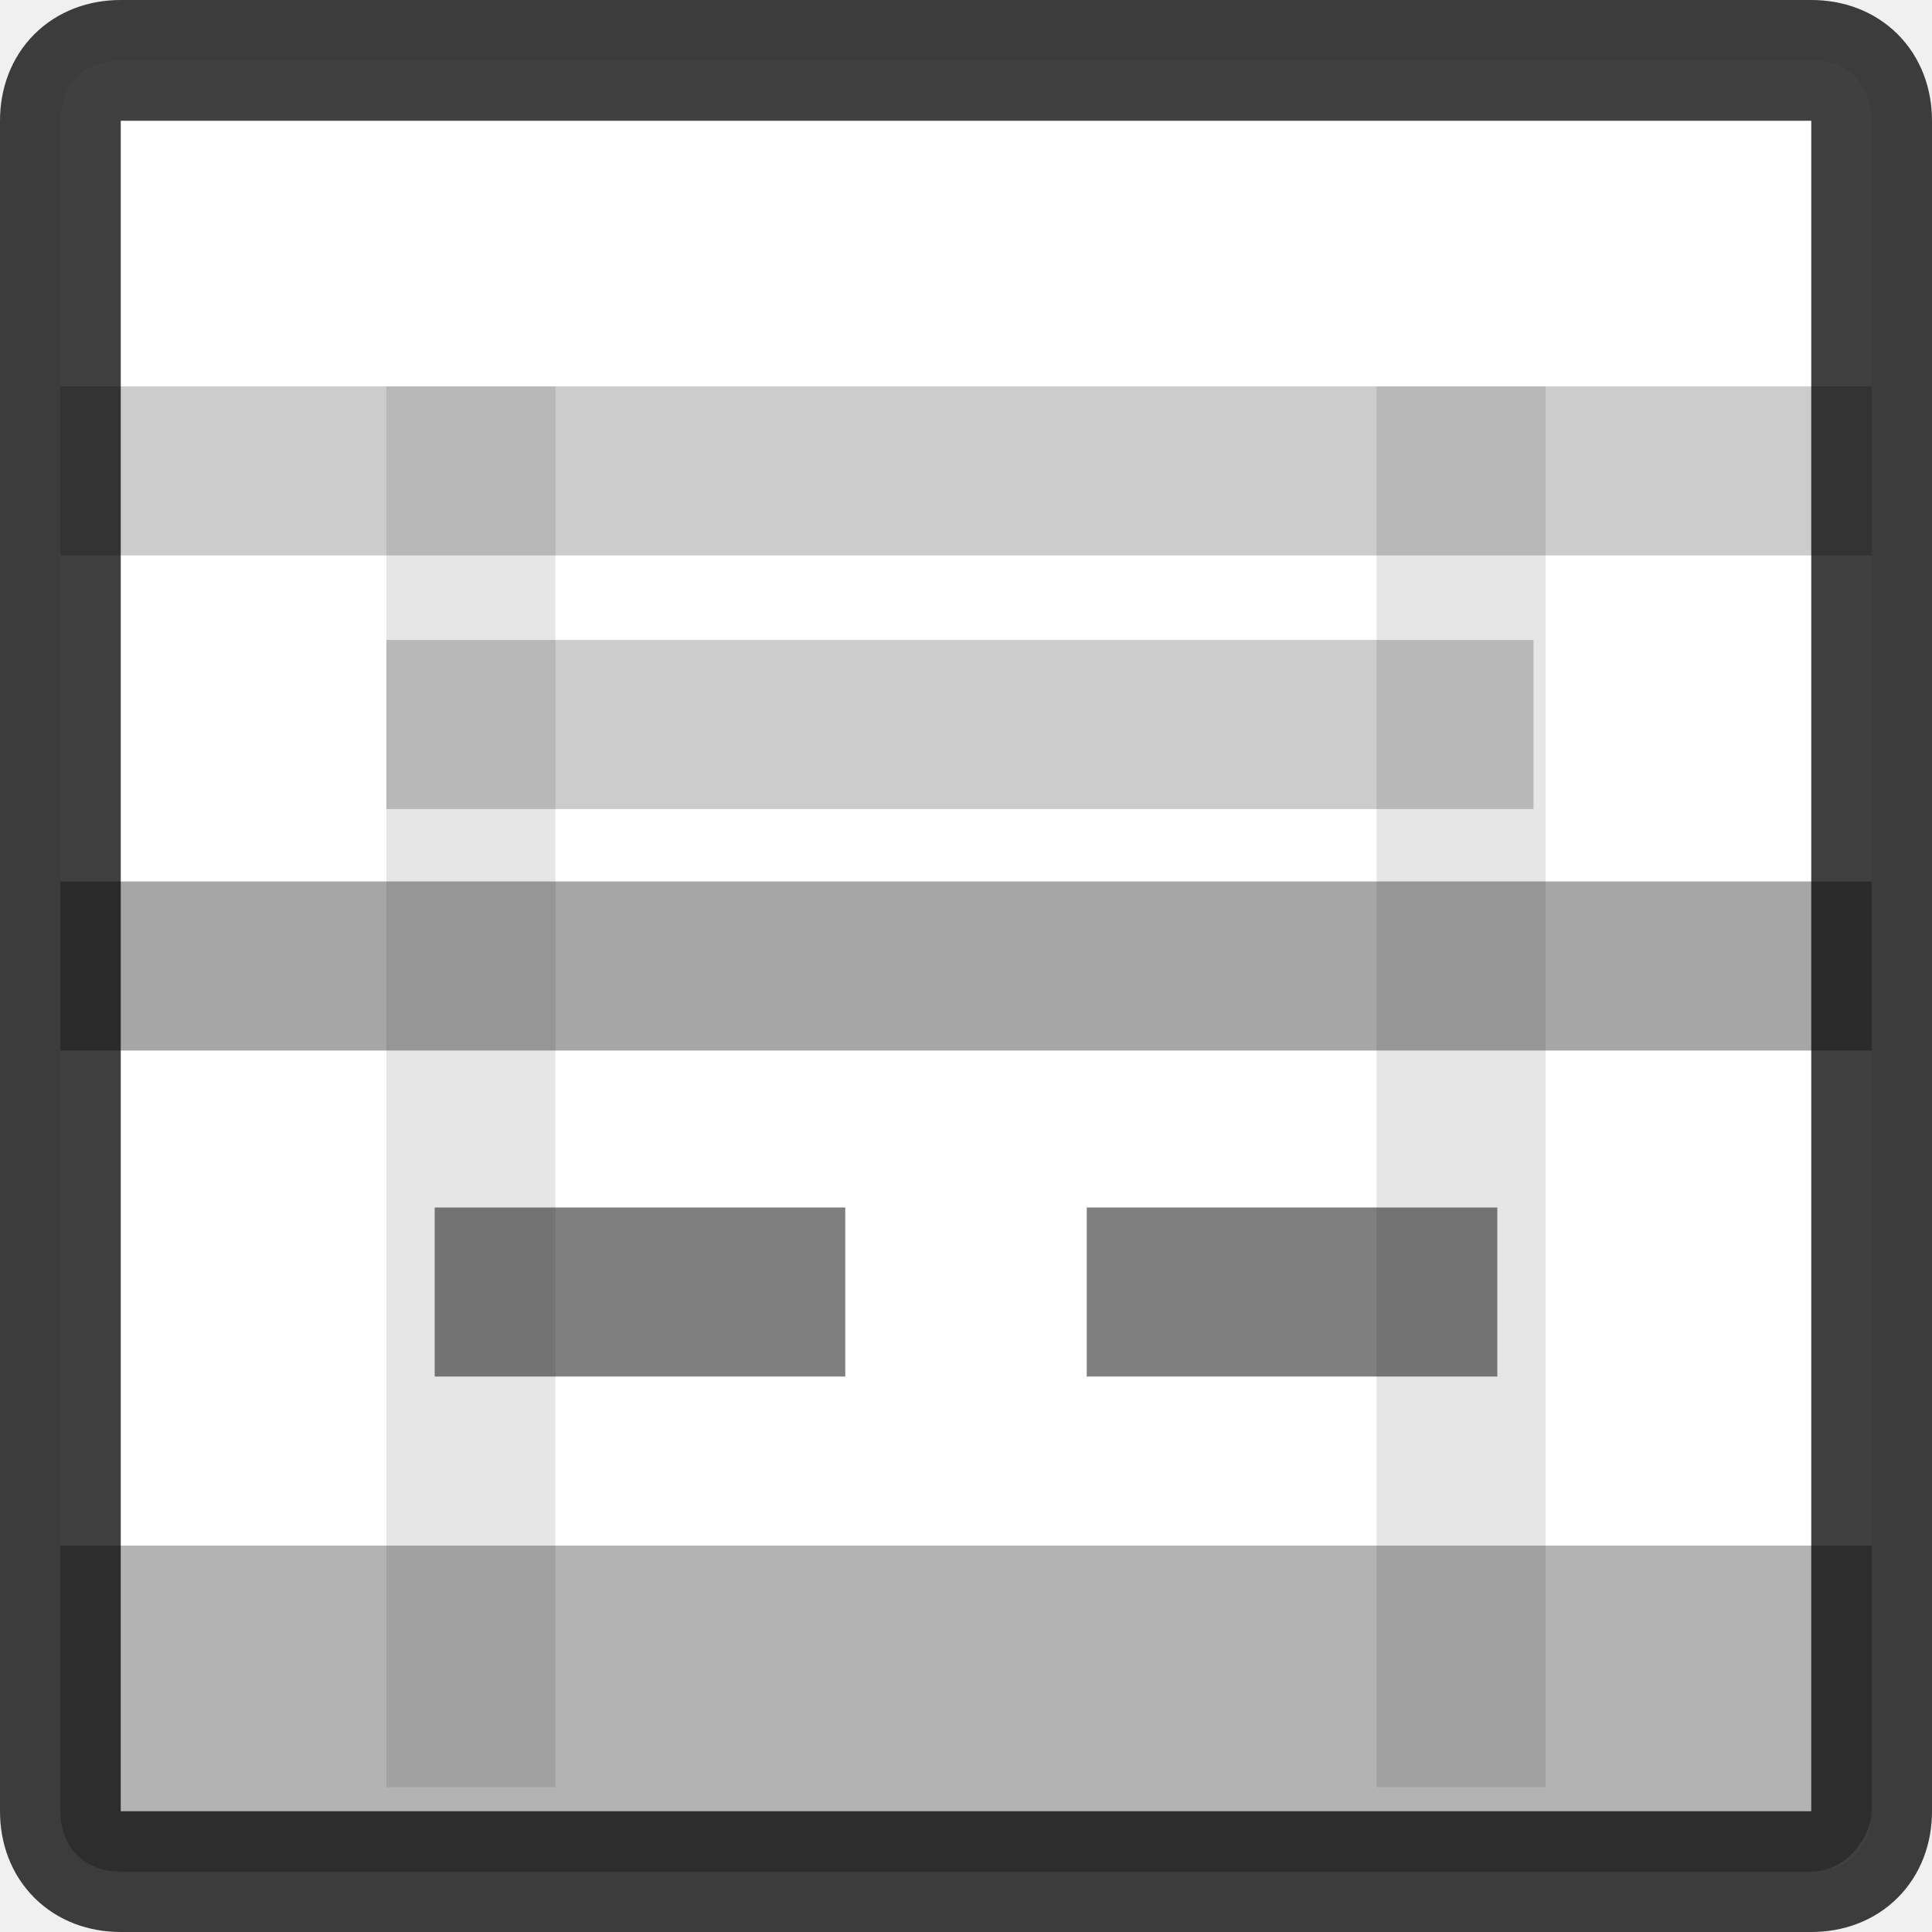
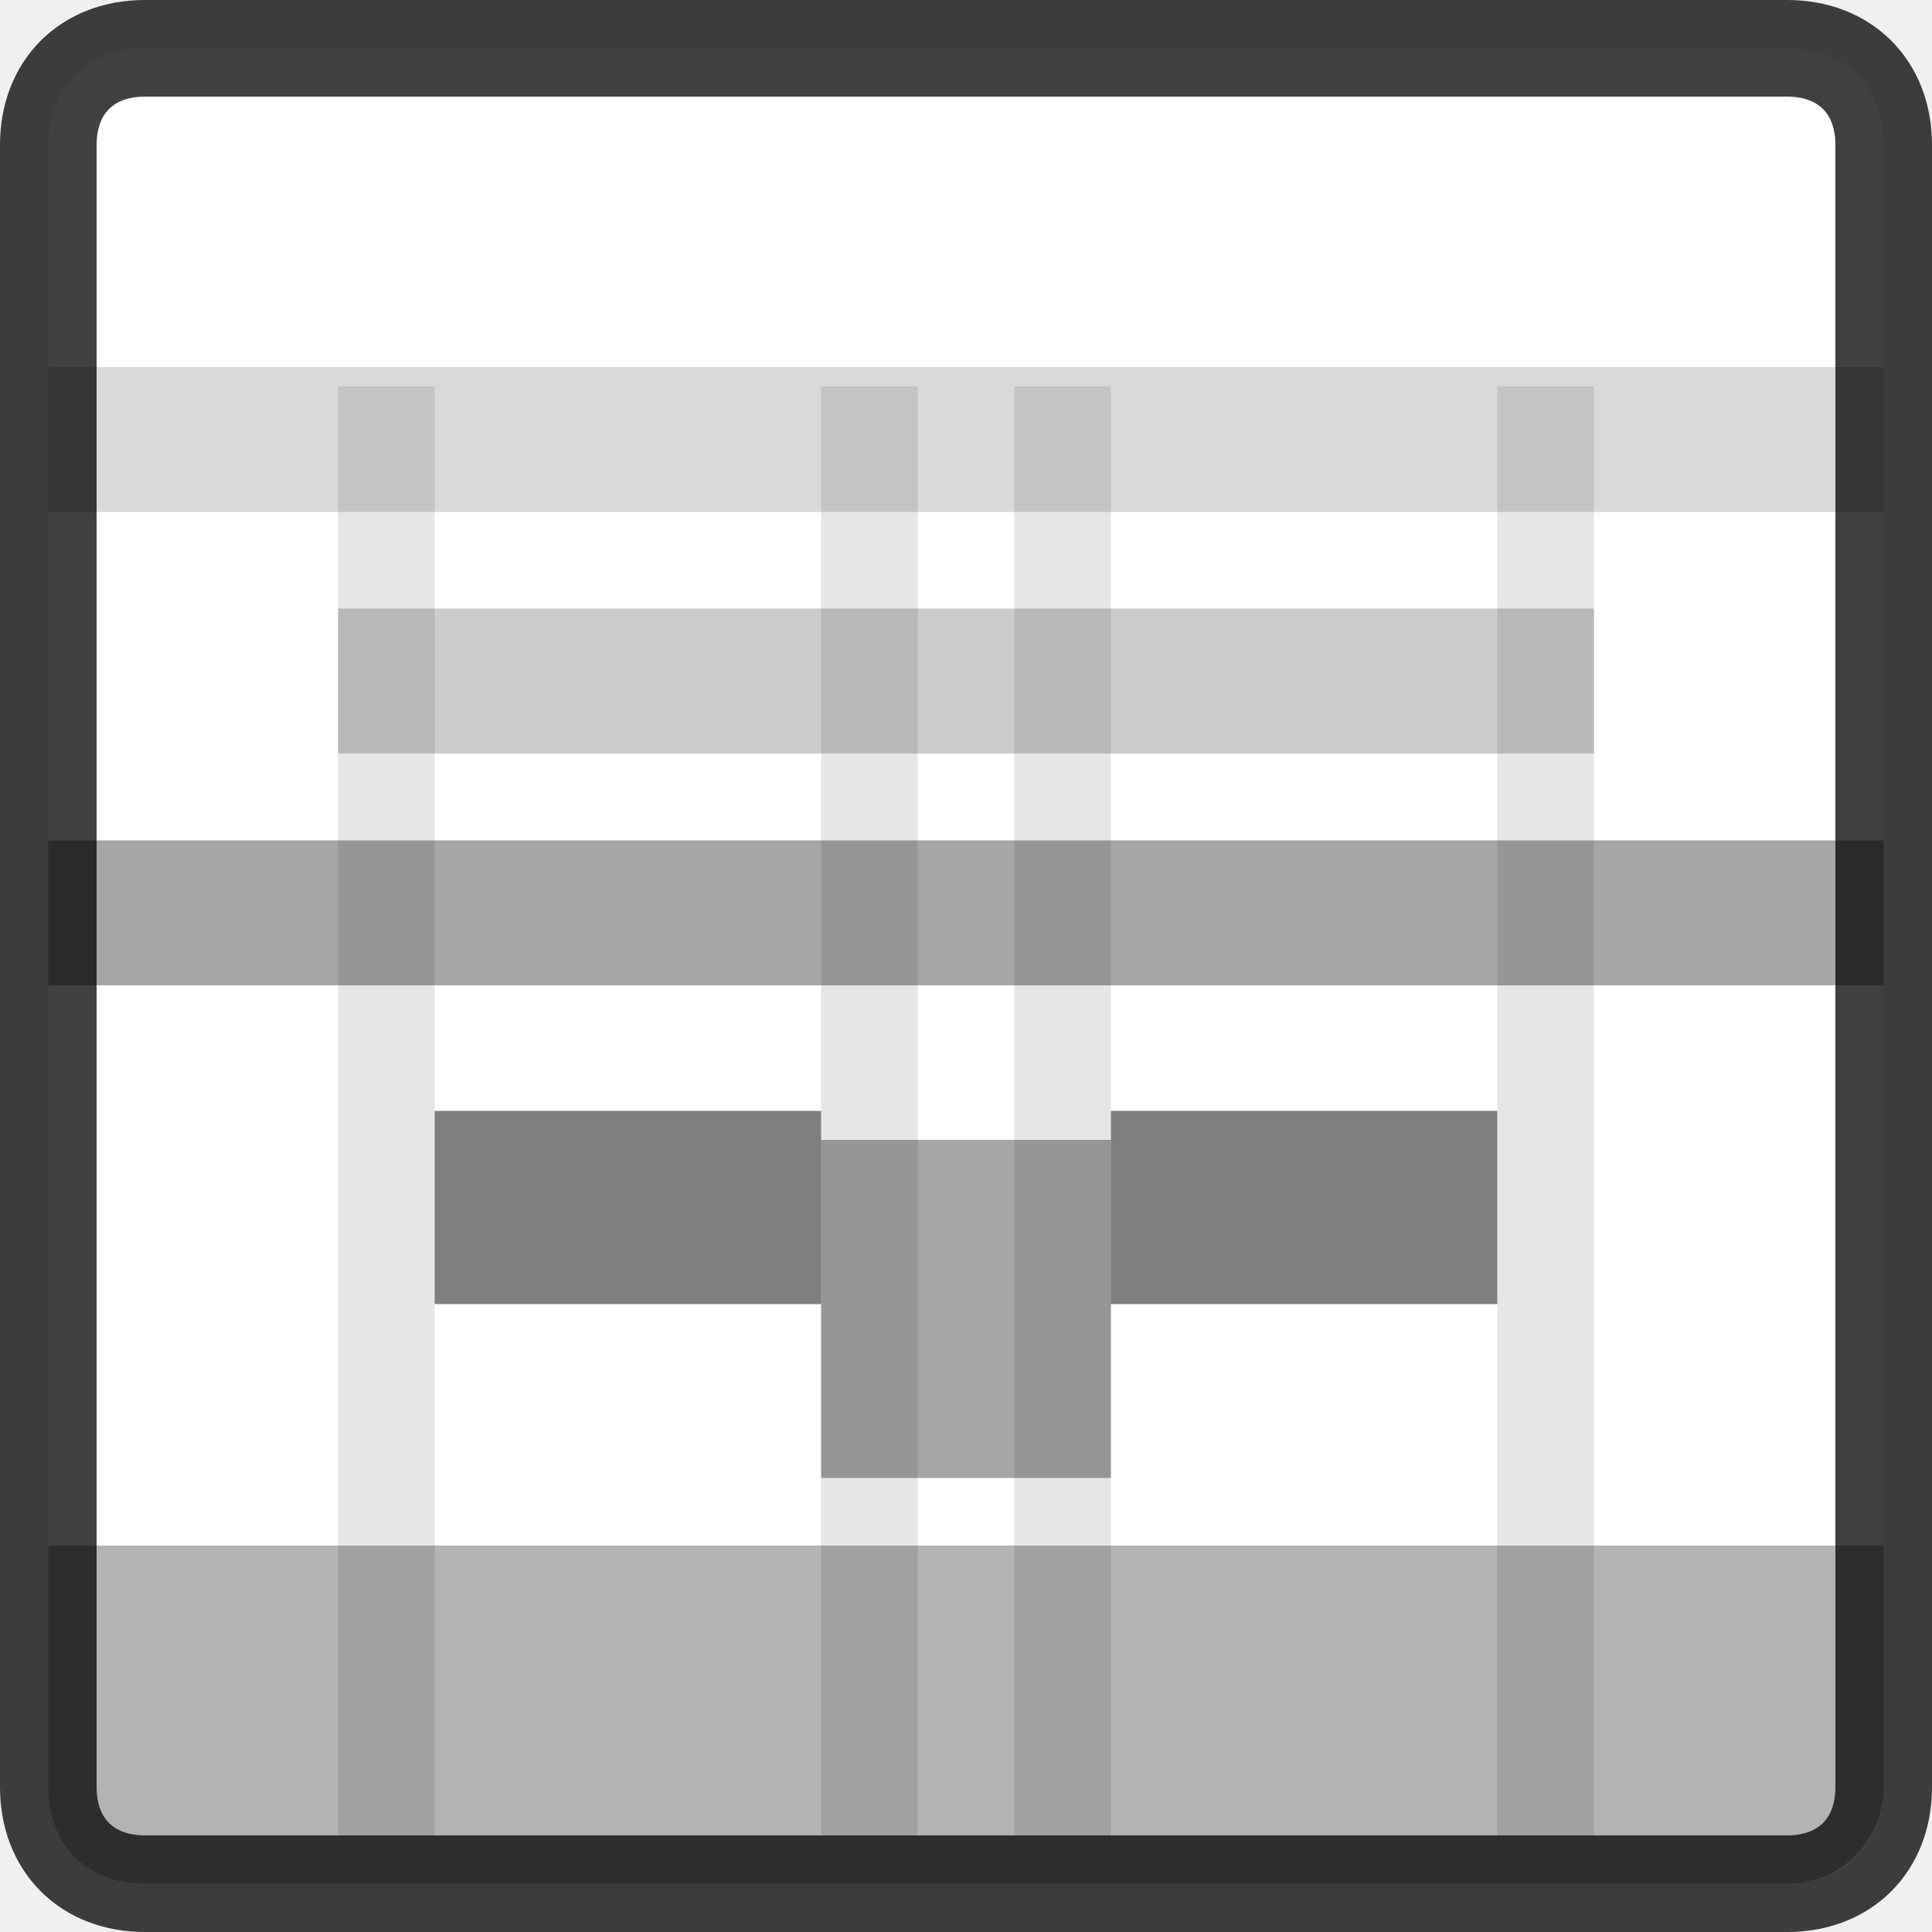
- <svg xmlns="http://www.w3.org/2000/svg" version="1.1" x="0px" y="0px" viewBox="0 0 16 16" style="enable-background:new 0 0 16 16;" xml:space="preserve">
+ <svg xmlns="http://www.w3.org/2000/svg" version="1.1" x="0px" y="0px" viewBox="0 0 20 20" style="enable-background:new 0 0 20 20;" xml:space="preserve">
  <style type="text/css">
	.st0{fill:#FFFFFF;stroke:#000000;stroke-miterlimit:10;stroke-opacity:0.75;}
	.st1{opacity:0.35;}
	.st2{opacity:0.5;}
	.st3{opacity:0.3;}
- 	.st4{opacity:0.2;}
- 	.st5{opacity:0.1;}
+ 	.st4{opacity:0.15;}
+ 	.st5{opacity:0.2;}
+ 	.st6{opacity:0.1;}
</style>
-   <g id="Capa_2">
-     <path id="XMLID_1_" class="st0" d="M15,15.5H1c-0.3,0-0.5-0.2-0.5-0.5V1c0-0.3,0.2-0.5,0.5-0.5h14c0.3,0,0.5,0.2,0.5,0.5v14   C15.5,15.3,15.3,15.5,15,15.5z" />
+   <g id="_x31_">
+     <path id="XMLID_1_" class="st0" d="M18.5,19.5h-17c-0.6,0-1-0.4-1-1v-17c0-0.6,0.4-1,1-1h17c0.6,0,1,0.4,1,1v17   C19.5,19.1,19.1,19.5,18.5,19.5z" />
  </g>
-   <g id="Capa_3">
-     <rect id="XMLID_2_" x="0.5" y="7.3" class="st1" width="15" height="1.4" />
-     <rect id="XMLID_3_" x="3.6" y="10" class="st2" width="3.4" height="1.4" />
-     <rect id="XMLID_4_" x="9" y="10" class="st2" width="3.4" height="1.4" />
-     <path id="XMLID_5_" class="st3" d="M15,15.5H1c-0.3,0-0.5-0.2-0.5-0.5v-2.2h15V15C15.5,15.2,15.3,15.5,15,15.5z" />
-     <rect id="XMLID_6_" x="0.5" y="3.2" class="st4" width="15" height="1.4" />
-     <rect id="XMLID_7_" x="3.2" y="5.3" class="st4" width="9.5" height="1.4" />
-     <rect id="XMLID_8_" x="3.2" y="3.2" class="st5" width="1.4" height="11.6" />
-     <rect id="XMLID_9_" x="11.4" y="3.2" class="st5" width="1.4" height="11.6" />
+   <g id="_x32_">
+     <rect id="XMLID_2_" x="0.5" y="8.7" class="st1" width="19" height="1.5" />
+     <rect id="XMLID_3_" x="4.5" y="11.5" class="st2" width="4" height="2" />
+     <rect id="XMLID_4_" x="11.5" y="11.5" class="st2" width="4" height="2" />
+     <path id="XMLID_5_" class="st3" d="M18.5,19.5h-17c-0.6,0-1-0.4-1-1V16h19v2.5C19.5,19,19.1,19.5,18.5,19.5z" />
+     <rect id="XMLID_6_" x="0.5" y="3.8" class="st4" width="19" height="1.5" />
+     <rect id="XMLID_7_" x="3.5" y="6.3" class="st5" width="13" height="1.5" />
+     <rect id="XMLID_9_" x="10.5" y="4" class="st6" width="1" height="15" />
+     <rect id="XMLID_8_" x="3.5" y="4" class="st6" width="1" height="15" />
+     <rect id="XMLID_10_" x="8.5" y="4" class="st6" width="1" height="15" />
+     <rect id="XMLID_11_" x="15.5" y="4" class="st6" width="1" height="15" />
+     <rect id="XMLID_12_" x="8.5" y="11.8" class="st1" width="3" height="3.5" />
  </g>
</svg>
